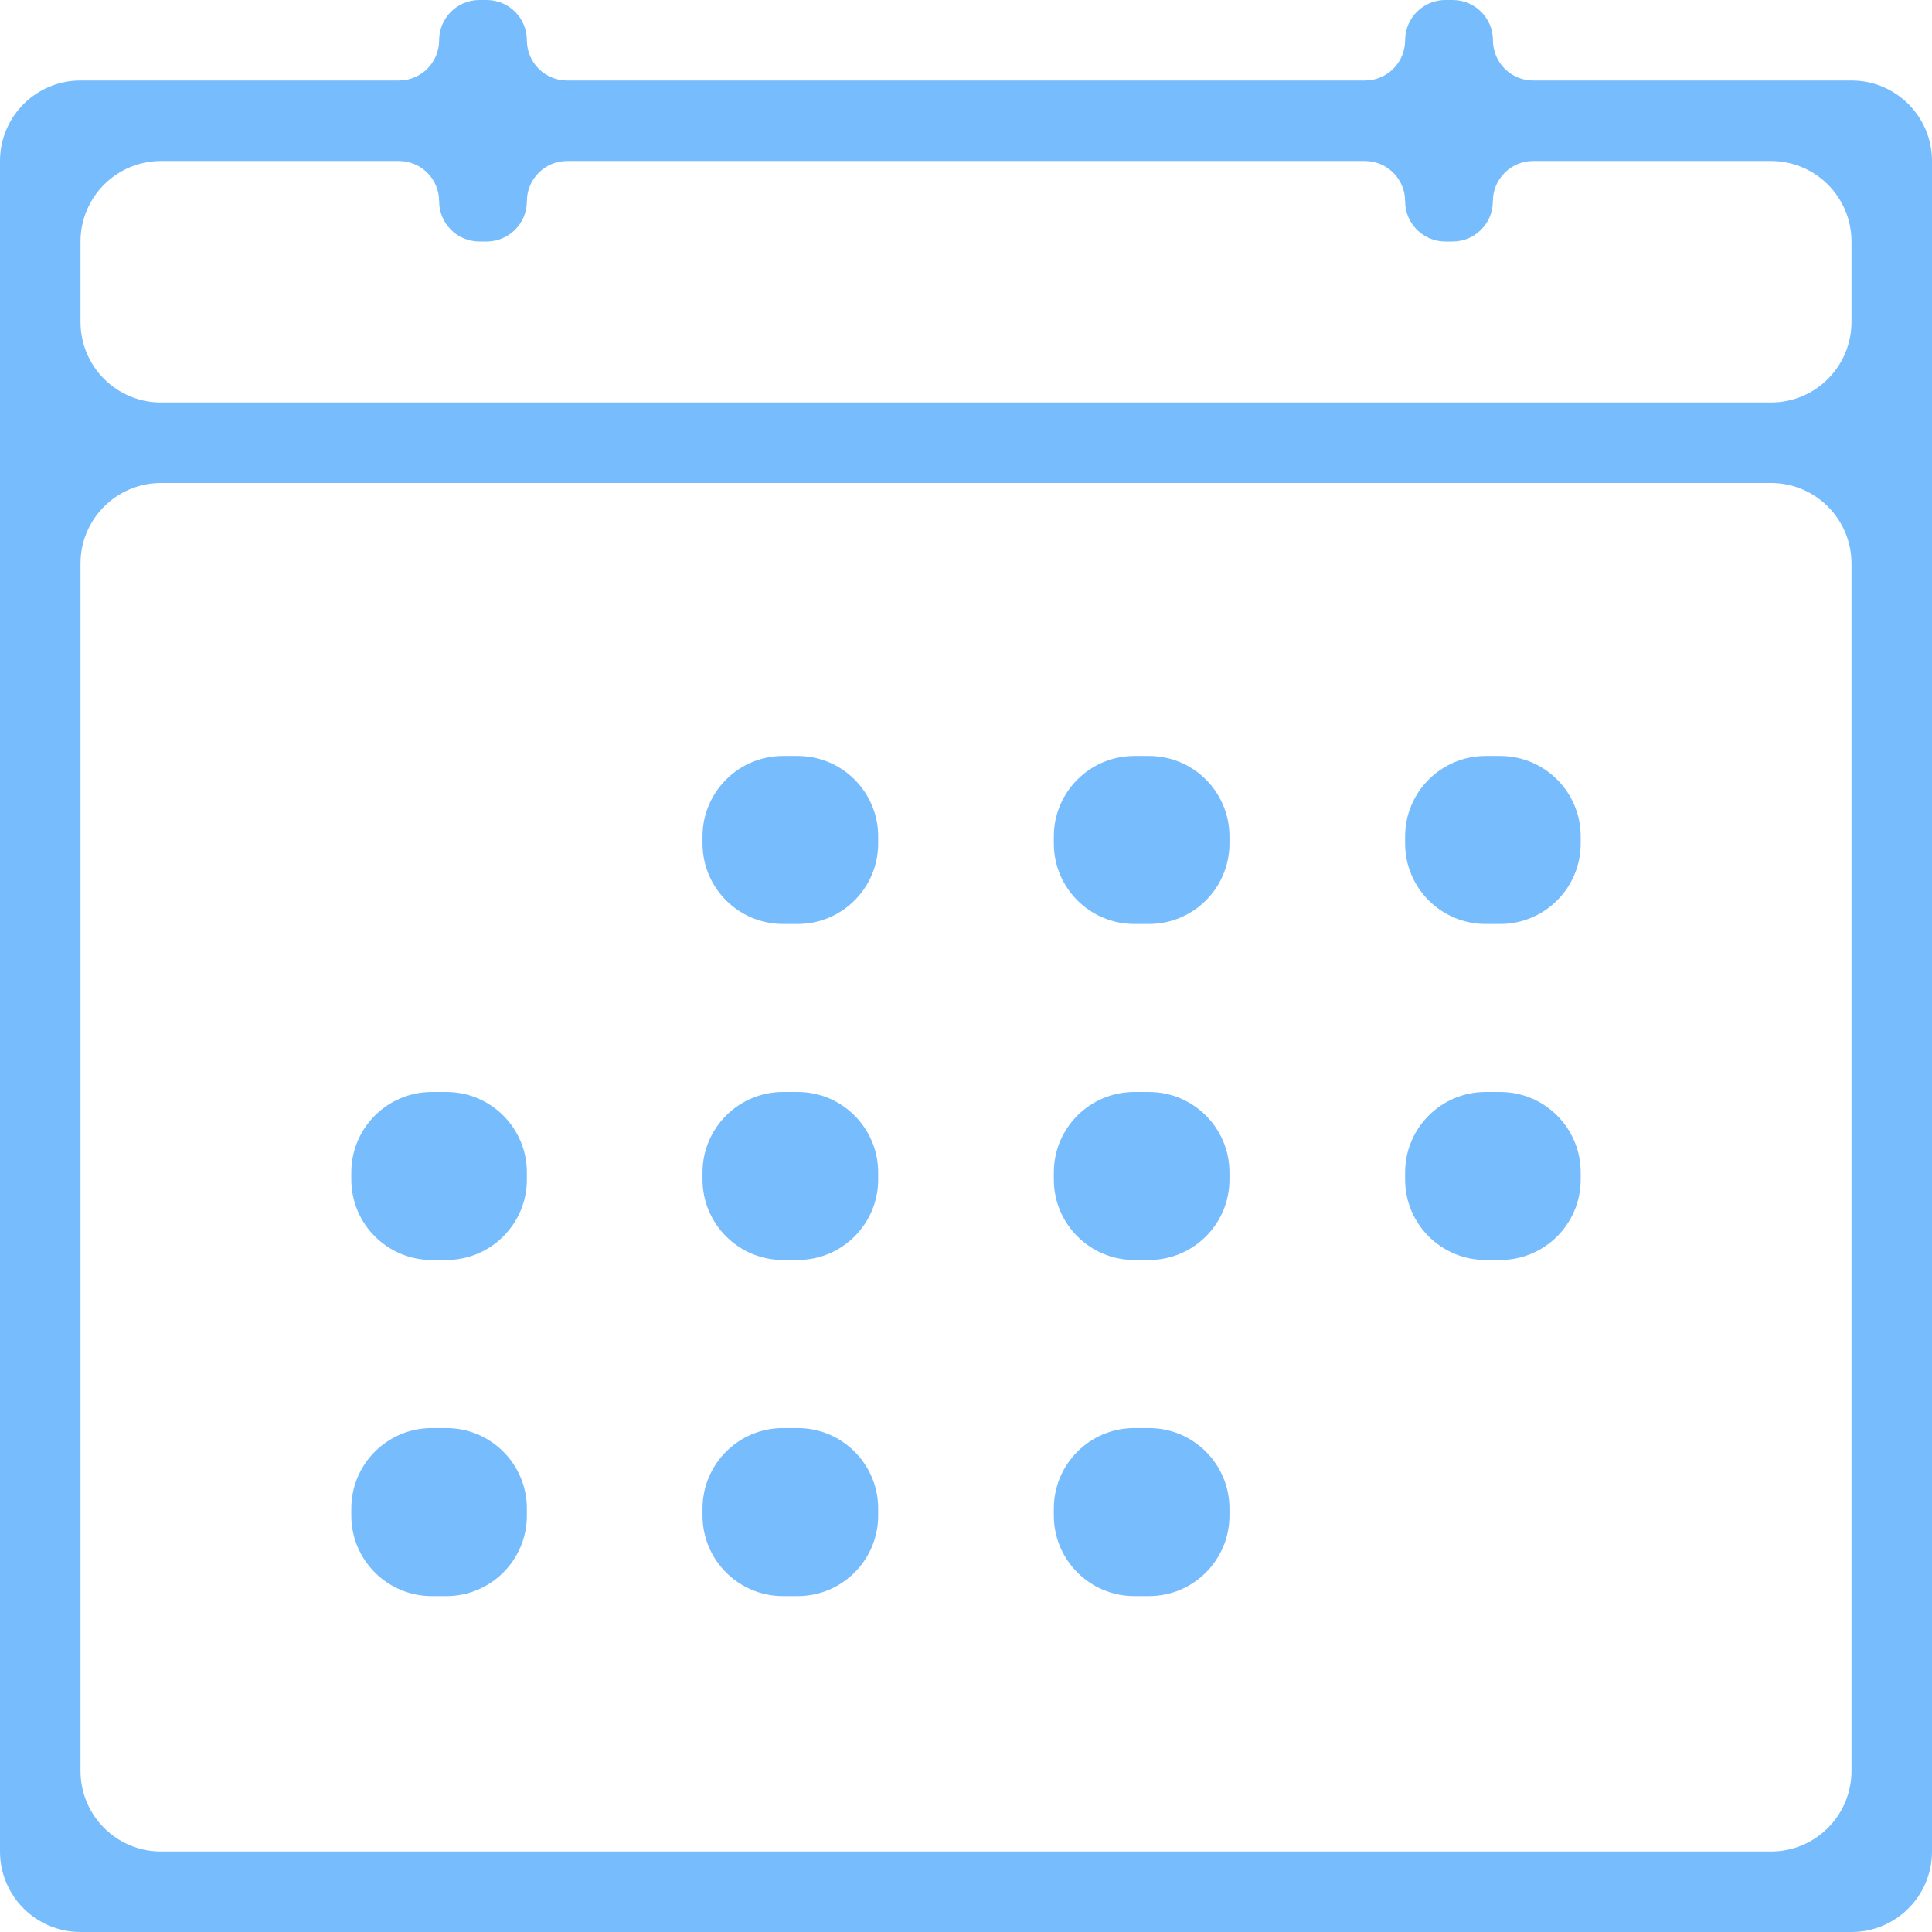
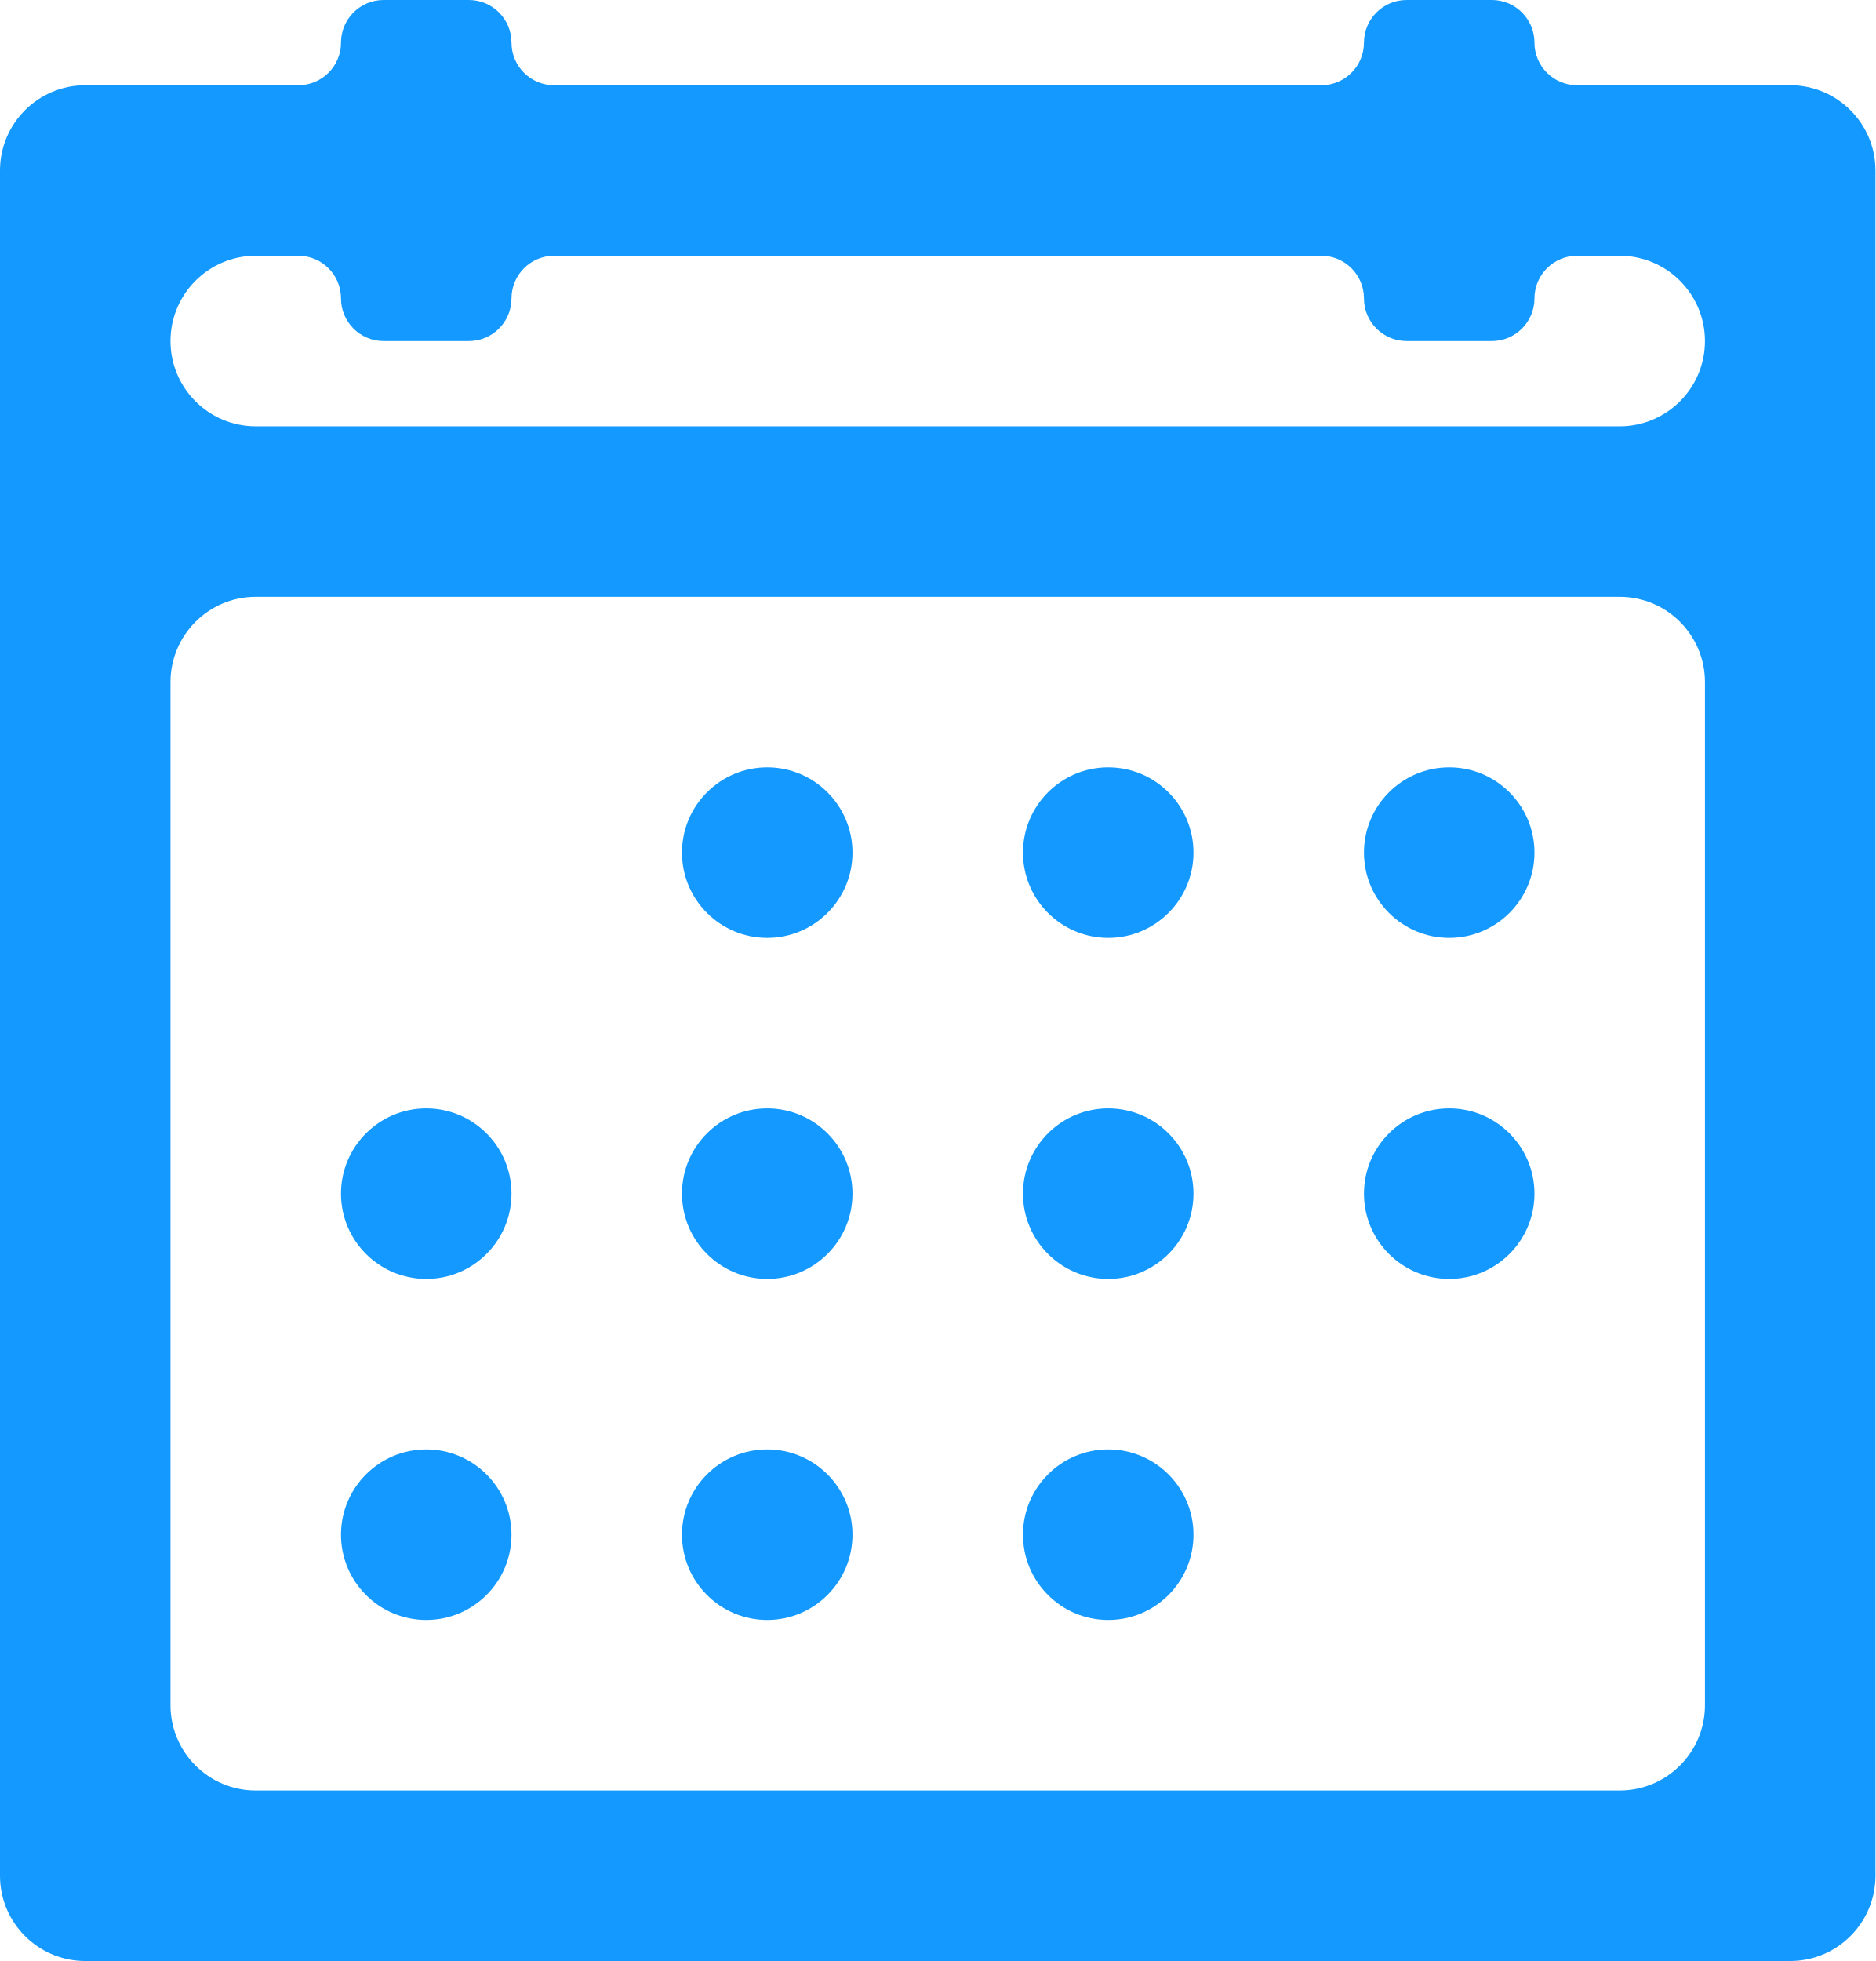
- <svg xmlns="http://www.w3.org/2000/svg" width="24" height="24" viewBox="0 0 24 24" fill="none">
-   <path d="M5.955 0a.5.5 0 00-.5.5.5.5 0 01-.5.5H1a1 1 0 00-1 1v21a1 1 0 001 1h22a1 1 0 001-1V2a1 1 0 00-1-1h-3.954a.5.5 0 01-.5-.5.5.5 0 00-.5-.5h-.091a.5.5 0 00-.5.5.5.5 0 01-.5.5h-9.91a.5.5 0 01-.5-.5.5.5 0 00-.5-.5h-.09zM1 3a1 1 0 011-1h2.955a.5.5 0 01.5.5.5.5 0 00.5.5h.09a.5.5 0 00.5-.5.5.5 0 01.5-.5h9.91a.5.5 0 01.5.5.5.5 0 00.5.5h.09a.5.5 0 00.5-.5.5.5 0 01.5-.5H22a1 1 0 011 1v1a1 1 0 01-1 1H2a1 1 0 01-1-1V3zm0 4a1 1 0 011-1h20a1 1 0 011 1v15a1 1 0 01-1 1H2a1 1 0 01-1-1V7zm8.727 2.391a1 1 0 00-1 1v.087a1 1 0 001 1h.182a1 1 0 001-1v-.087a1 1 0 00-1-1h-.182zm4.364 0a1 1 0 00-1 1v.087a1 1 0 001 1h.182a1 1 0 001-1v-.087a1 1 0 00-1-1h-.182zm4.364 0a1 1 0 00-1 1v.087a1 1 0 001 1h.181a1 1 0 001-1v-.087a1 1 0 00-1-1h-.181zM5.364 13.565a1 1 0 00-1 1v.087a1 1 0 001 1h.181a1 1 0 001-1v-.087a1 1 0 00-1-1h-.181zm4.363 0a1 1 0 00-1 1v.087a1 1 0 001 1h.182a1 1 0 001-1v-.087a1 1 0 00-1-1h-.182zm4.364 0a1 1 0 00-1 1v.087a1 1 0 001 1h.182a1 1 0 001-1v-.087a1 1 0 00-1-1h-.182zm4.364 0a1 1 0 00-1 1v.087a1 1 0 001 1h.181a1 1 0 001-1v-.087a1 1 0 00-1-1h-.181zM5.364 17.74a1 1 0 00-1 1v.087a1 1 0 001 1h.181a1 1 0 001-1v-.087a1 1 0 00-1-1h-.181zm4.363 0a1 1 0 00-1 1v.087a1 1 0 001 1h.182a1 1 0 001-1v-.087a1 1 0 00-1-1h-.182zm4.364 0a1 1 0 00-1 1v.087a1 1 0 001 1h.182a1 1 0 001-1v-.087a1 1 0 00-1-1h-.182z" fill="#77BCFC" />
+ <svg xmlns="http://www.w3.org/2000/svg" width="22" height="23" viewBox="0 0 22 23" fill="none">
+   <path d="M4.5 0C4.224 0 4 0.224 4 0.5C4 0.776 3.776 1 3.5 1H1C0.448 1 0 1.448 0 2V22C0 22.552 0.448 23 1 23H21C21.552 23 22 22.552 22 22V2C22 1.448 21.552 1 21 1H18.5C18.224 1 18 0.776 18 0.5C18 0.224 17.776 0 17.5 0H16.5C16.224 0 16 0.224 16 0.5C16 0.776 15.776 1 15.5 1H6.5C6.224 1 6 0.776 6 0.5C6 0.224 5.776 0 5.5 0H4.5ZM2 4C2 3.448 2.448 3 3 3H3.5C3.776 3 4 3.224 4 3.5C4 3.776 4.224 4 4.5 4H5.5C5.776 4 6 3.776 6 3.5C6 3.224 6.224 3 6.5 3H15.5C15.776 3 16 3.224 16 3.5C16 3.776 16.224 4 16.5 4H17.5C17.776 4 18 3.776 18 3.5C18 3.224 18.224 3 18.5 3H19C19.552 3 20 3.448 20 4C20 4.552 19.552 5 19 5H3C2.448 5 2 4.552 2 4ZM2 8C2 7.448 2.448 7 3 7H19C19.552 7 20 7.448 20 8V20C20 20.552 19.552 21 19 21H3C2.448 21 2 20.552 2 20V8ZM9 9C8.448 9 8 9.448 8 10C8 10.552 8.448 11 9 11C9.552 11 10 10.552 10 10C10 9.448 9.552 9 9 9ZM13 9C12.448 9 12 9.448 12 10C12 10.552 12.448 11 13 11C13.552 11 14 10.552 14 10C14 9.448 13.552 9 13 9ZM17 9C16.448 9 16 9.448 16 10C16 10.552 16.448 11 17 11C17.552 11 18 10.552 18 10C18 9.448 17.552 9 17 9ZM5 13C4.448 13 4 13.448 4 14C4 14.552 4.448 15 5 15C5.552 15 6 14.552 6 14C6 13.448 5.552 13 5 13ZM9 13C8.448 13 8 13.448 8 14C8 14.552 8.448 15 9 15C9.552 15 10 14.552 10 14C10 13.448 9.552 13 9 13ZM13 13C12.448 13 12 13.448 12 14C12 14.552 12.448 15 13 15C13.552 15 14 14.552 14 14C14 13.448 13.552 13 13 13ZM17 13C16.448 13 16 13.448 16 14C16 14.552 16.448 15 17 15C17.552 15 18 14.552 18 14C18 13.448 17.552 13 17 13ZM5 17C4.448 17 4 17.448 4 18C4 18.552 4.448 19 5 19C5.552 19 6 18.552 6 18C6 17.448 5.552 17 5 17ZM9 17C8.448 17 8 17.448 8 18C8 18.552 8.448 19 9 19C9.552 19 10 18.552 10 18C10 17.448 9.552 17 9 17ZM13 17C12.448 17 12 17.448 12 18C12 18.552 12.448 19 13 19C13.552 19 14 18.552 14 18C14 17.448 13.552 17 13 17Z" fill="#1399FF" />
</svg>
